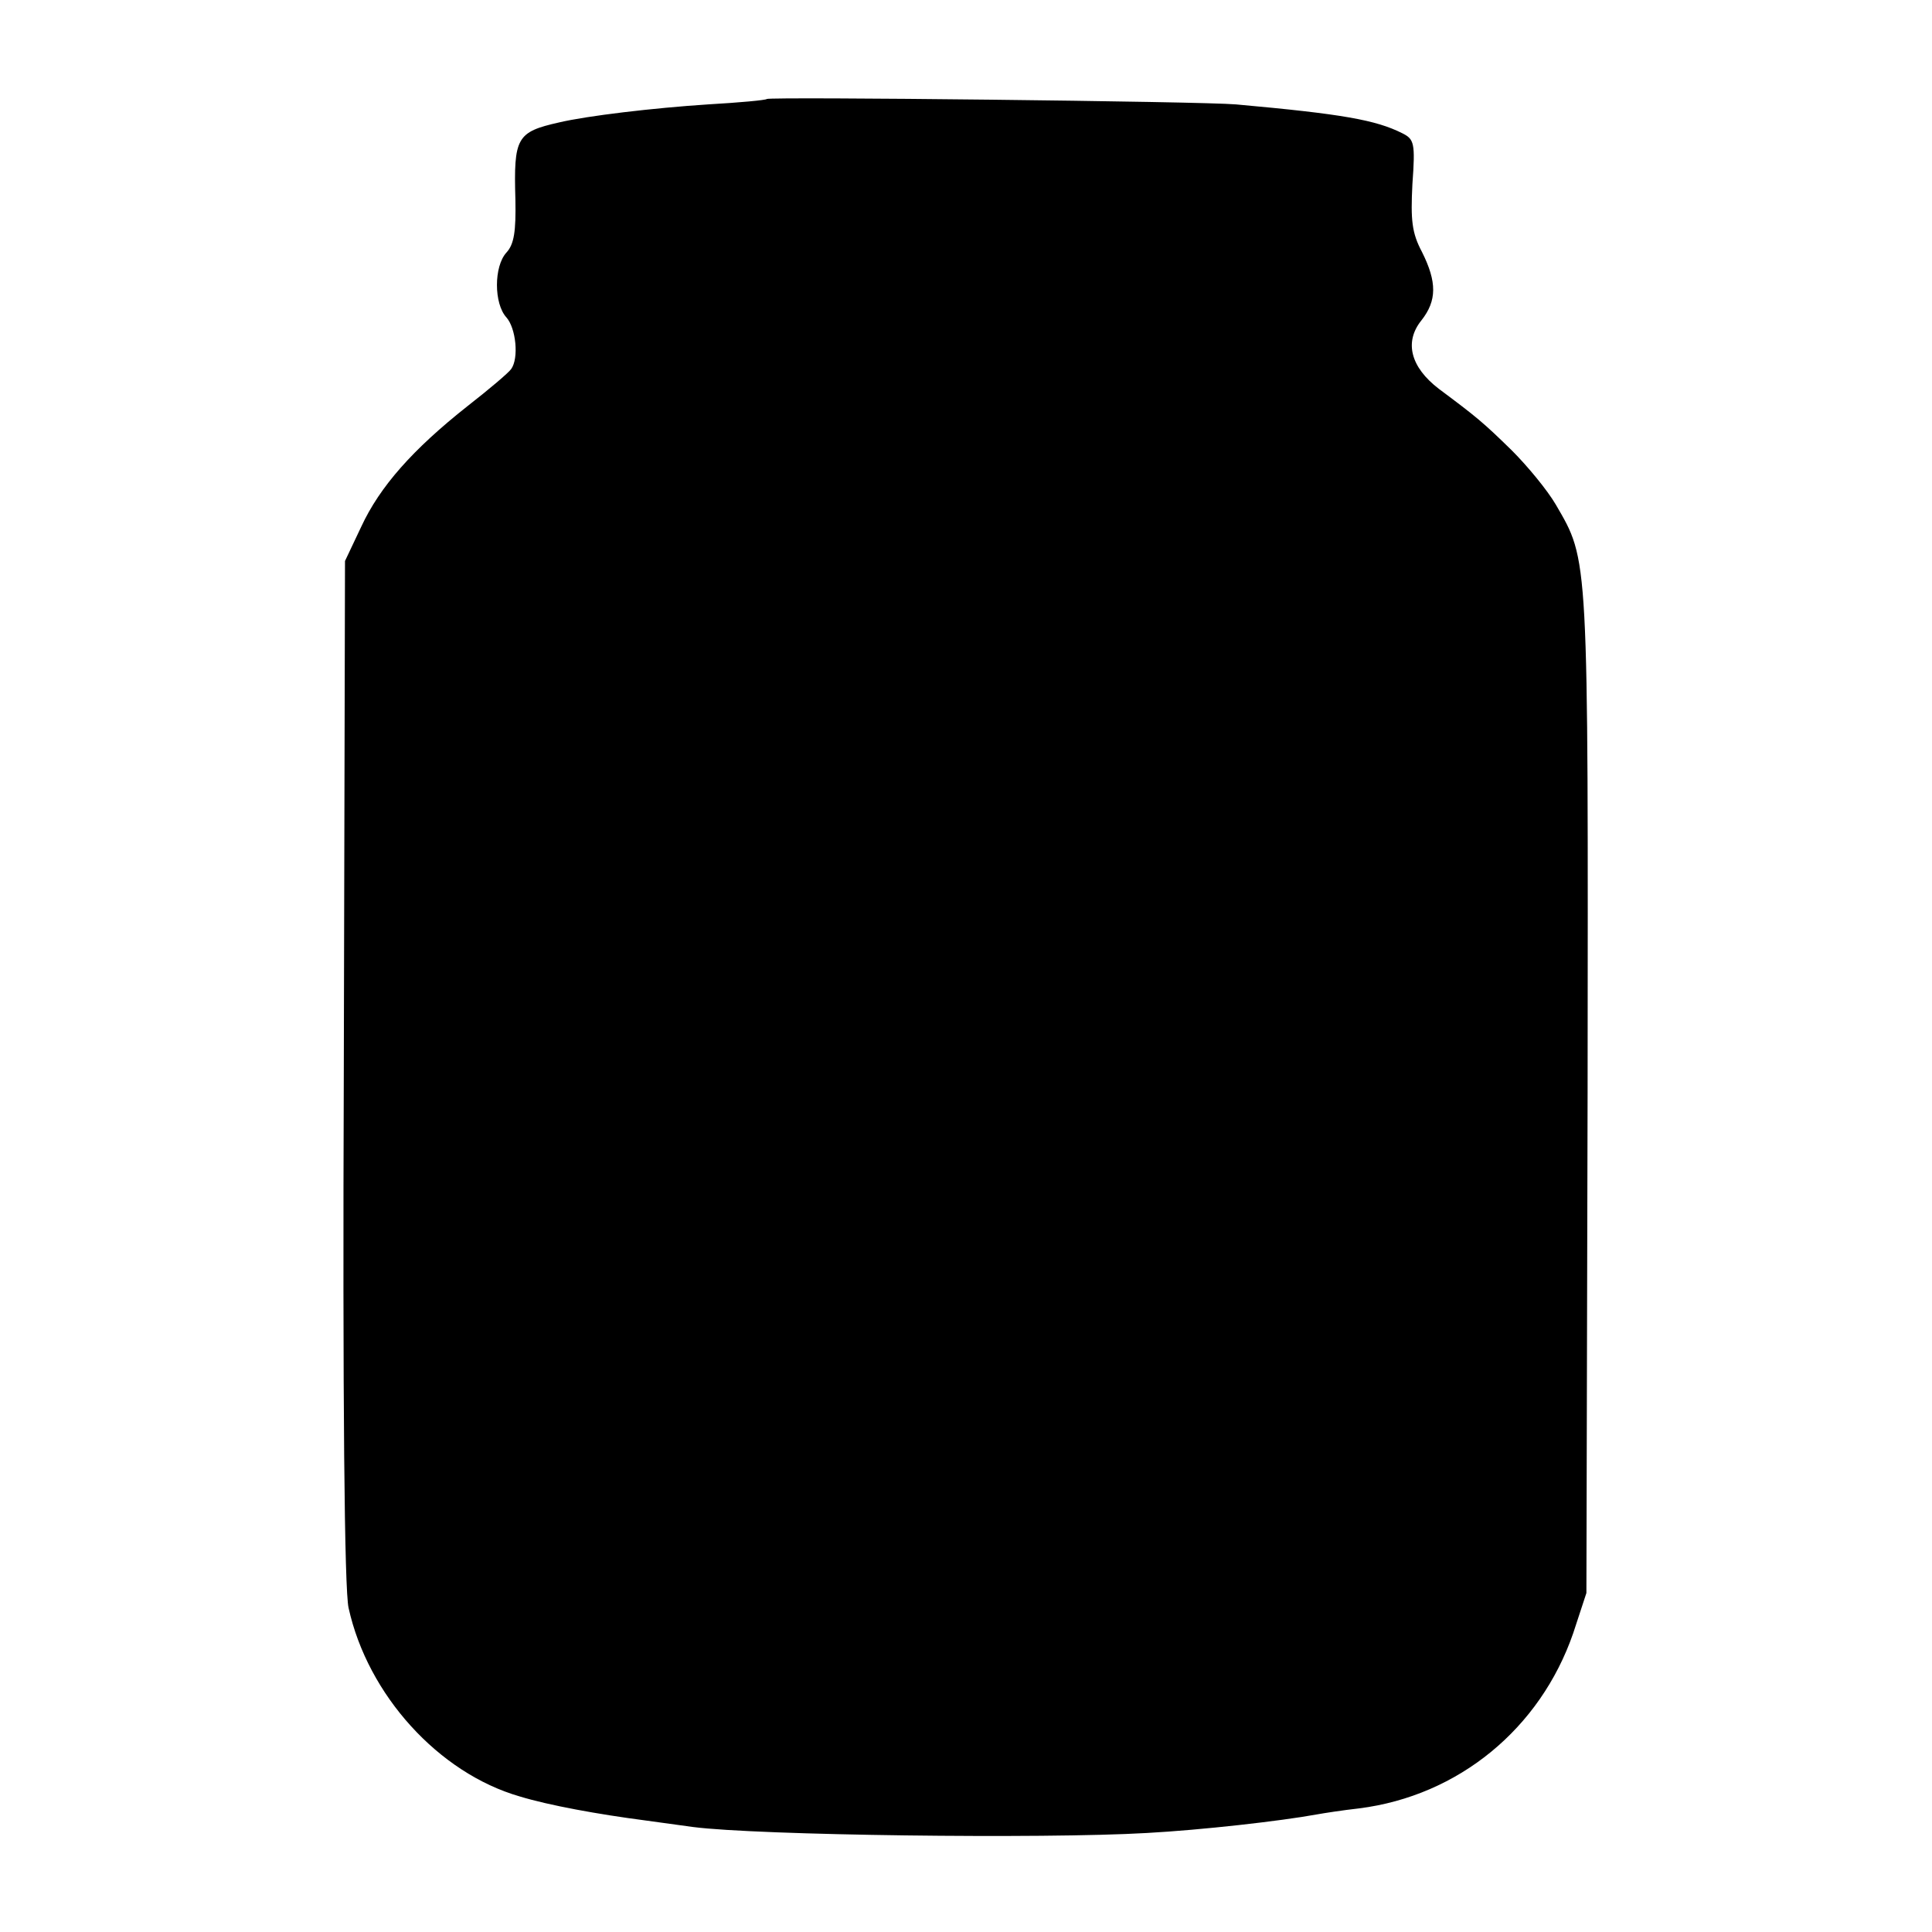
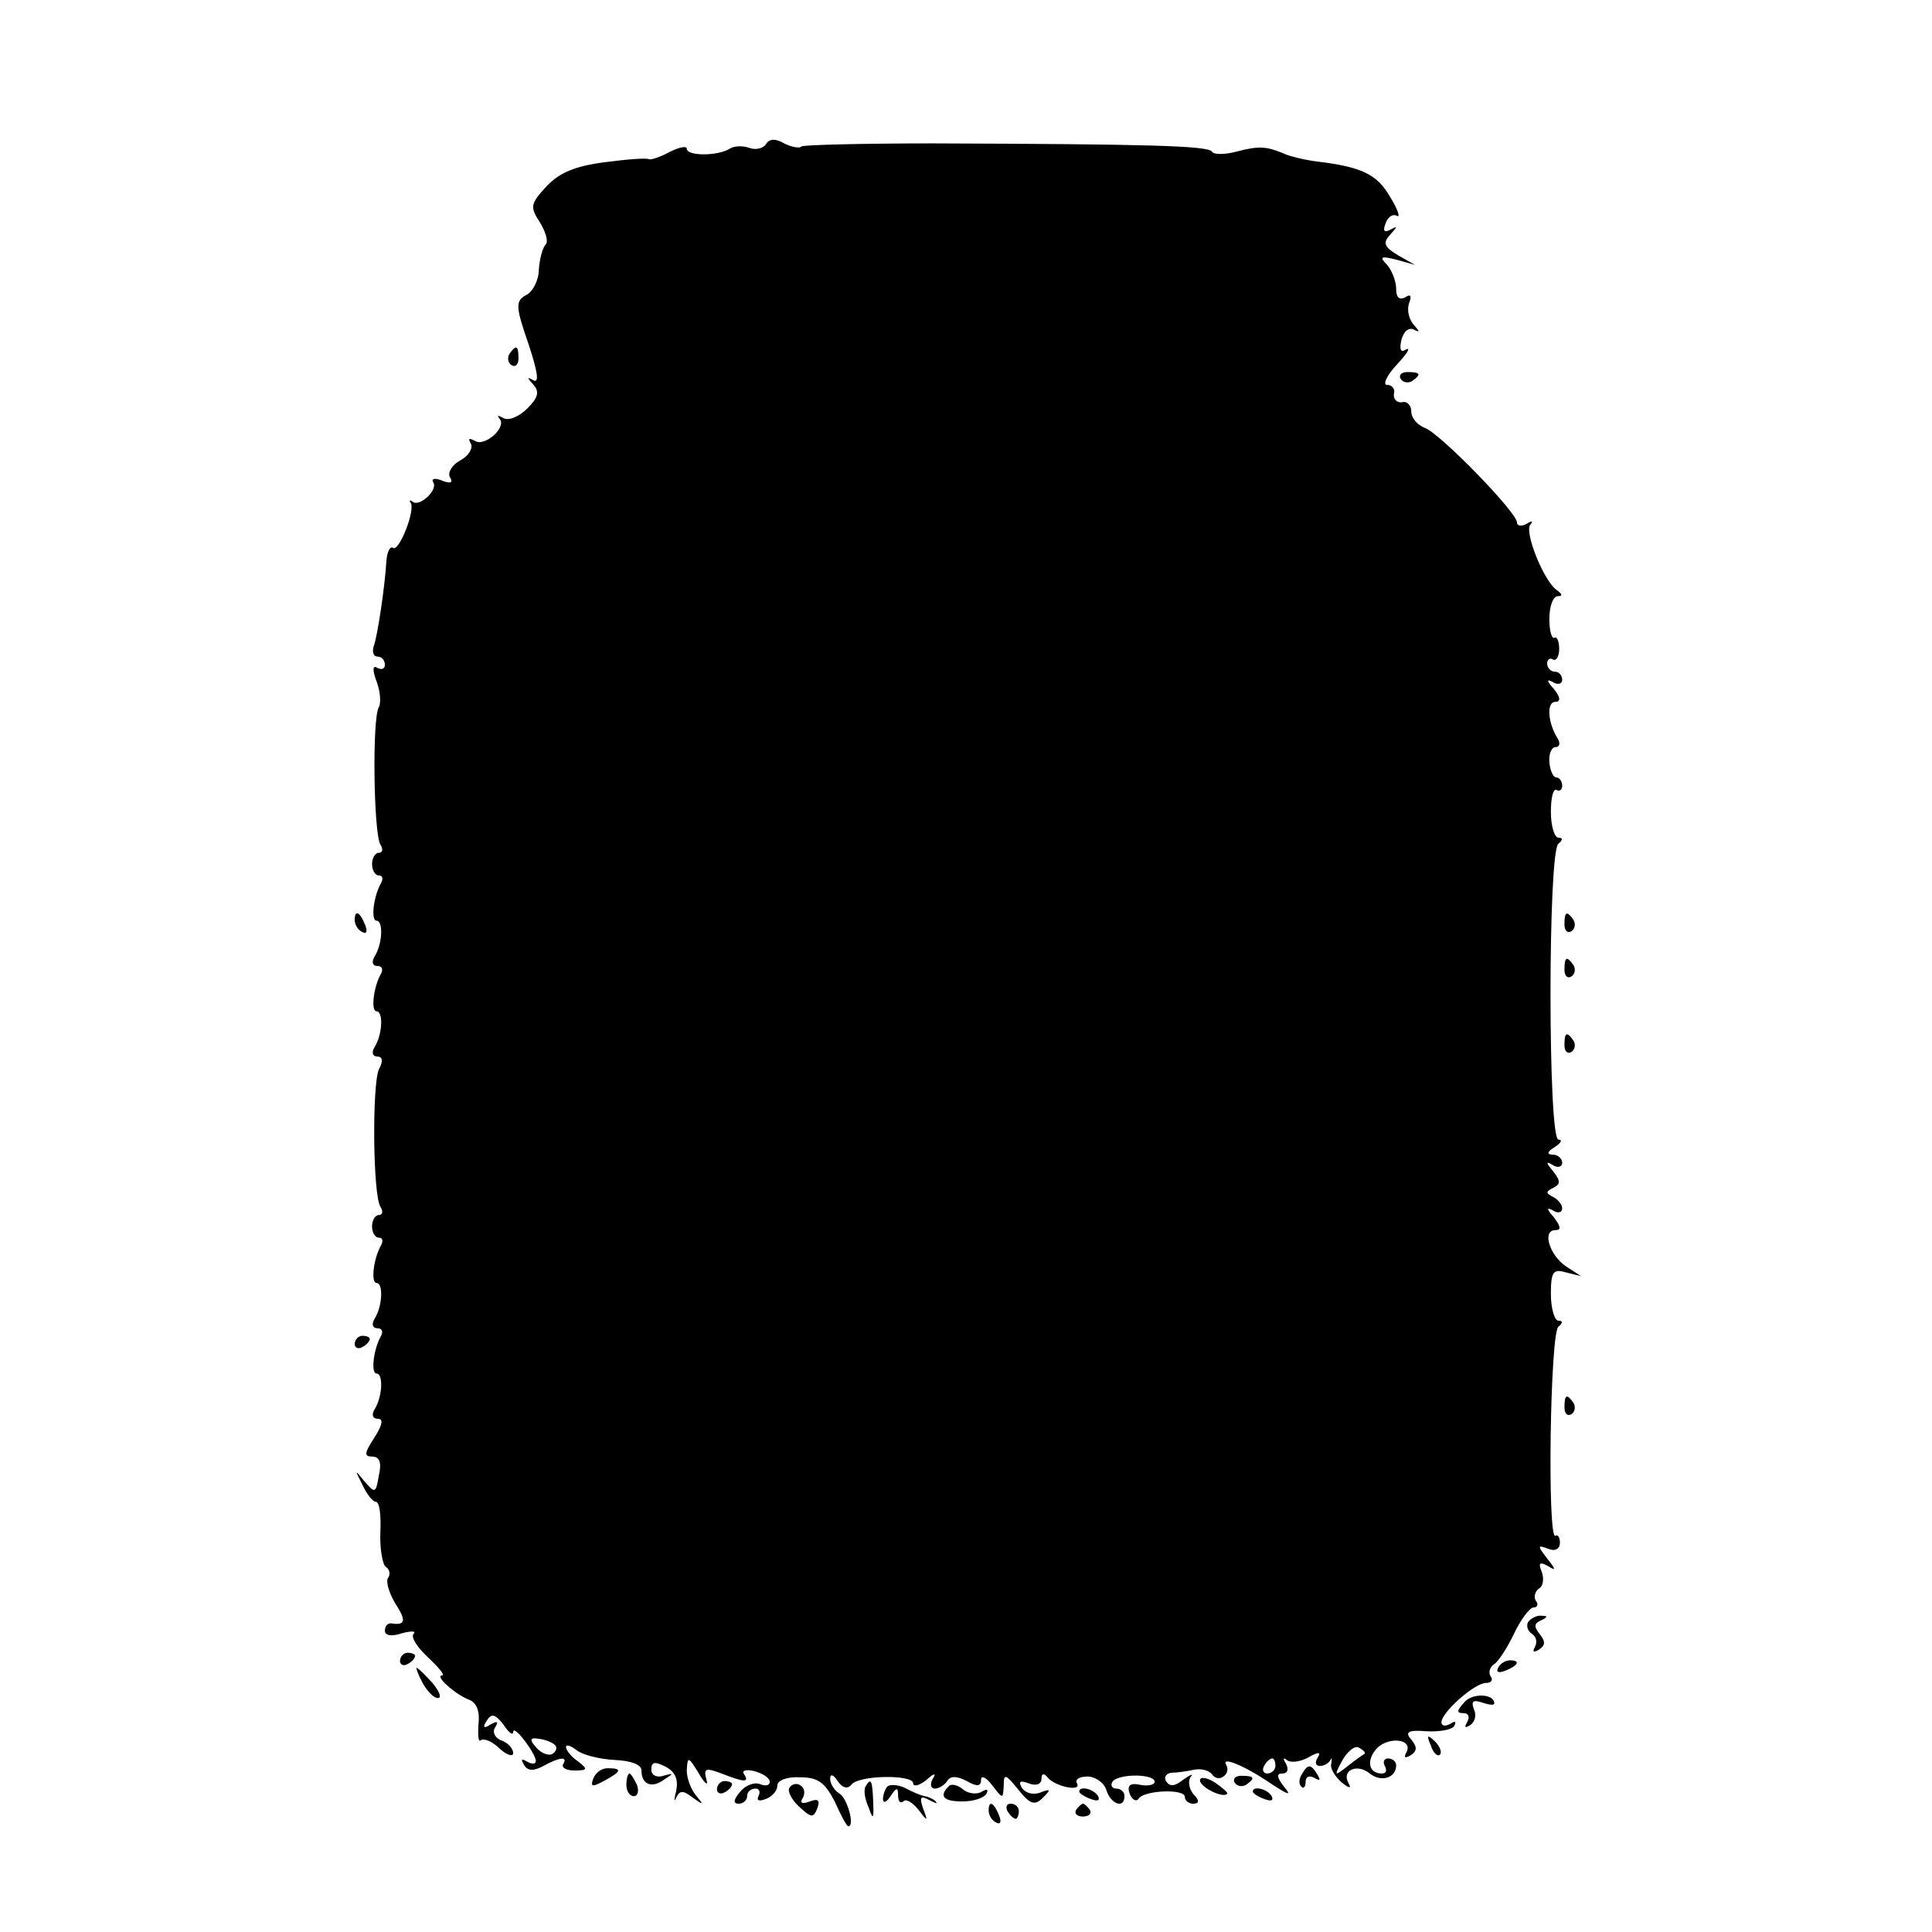
- <svg xmlns="http://www.w3.org/2000/svg" version="1.0" width="322pt" height="322pt" viewBox="0 0 322 322" preserveAspectRatio="xMidYMid meet">
-   <g transform="translate(0,322) scale(0.1,-0.1)" fill="#000000" stroke="none">
-     <path d="M1278 3055 c-2 -2 -46 -6 -98 -9 -92 -6 -201 -19 -248 -30 -71 -16 -76 -25 -73 -129 1 -52 -2 -74 -15 -88 -21 -23 -21 -85 0 -108 16 -18 21 -68 8 -86 -4 -6 -37 -34 -73 -62 -91 -72 -146 -134 -177 -201 l-27 -57 -2 -850 c-2 -546 1 -866 8 -895 32 -145 150 -275 285 -314 49 -15 132 -30 209 -40 22 -3 58 -8 80 -11 108 -14 583 -20 756 -10 92 5 224 20 284 31 11 2 43 7 70 10 166 21 302 133 357 292 l22 67 2 835 c1 903 2 884 -53 979 -14 24 -47 64 -73 90 -48 47 -59 56 -122 103 -47 36 -58 78 -29 114 26 33 26 64 1 114 -17 32 -19 53 -16 113 5 69 3 75 -17 85 -44 22 -99 32 -277 48 -56 5 -777 13 -782 9z" />
+ <svg xmlns="http://www.w3.org/2000/svg" version="1.0" width="256pt" height="256pt" viewBox="0 0 256 256" preserveAspectRatio="xMidYMid meet">
+   <g transform="translate(0,256) scale(0.1,-0.1)" fill="#000000" stroke="none">
+     <path d="M1015 2369 c-4 -6 -14 -8 -22 -5 -8 3 -20 3 -26 -1 -16 -10 -57 -10 -57 0 0 4 -10 2 -22 -4 -13 -7 -25 -11 -28 -10 -3 2 -29 0 -59 -4 -39 -5 -60 -14 -77 -32 -21 -23 -22 -27 -9 -47 8 -13 12 -26 8 -30 -4 -4 -8 -19 -9 -33 0 -14 -8 -30 -17 -34 -14 -8 -14 -15 3 -64 12 -36 15 -53 7 -49 -9 5 -9 4 0 -6 8 -9 6 -17 -8 -31 -11 -11 -25 -17 -32 -13 -7 4 -9 4 -5 -1 10 -11 -20 -38 -33 -29 -8 4 -9 3 -5 -4 3 -6 -3 -16 -14 -22 -11 -6 -17 -16 -14 -22 5 -8 1 -9 -10 -5 -9 4 -15 3 -12 -2 7 -10 -18 -33 -27 -26 -4 3 -5 2 -3 -1 7 -9 -15 -65 -23 -60 -4 3 -8 -5 -9 -17 -2 -35 -12 -101 -17 -114 -2 -7 0 -13 5 -13 6 0 10 -5 10 -11 0 -5 -4 -7 -10 -4 -6 4 -7 -2 -1 -18 5 -13 6 -29 3 -34 -9 -14 -7 -167 2 -182 4 -6 3 -11 -2 -11 -5 0 -9 -7 -9 -15 0 -8 4 -15 9 -15 5 0 6 -4 3 -10 -10 -17 -14 -50 -6 -50 9 0 8 -31 -3 -48 -4 -7 -2 -12 4 -12 6 0 8 -4 5 -10 -10 -17 -14 -50 -6 -50 9 0 8 -31 -3 -48 -4 -7 -2 -12 4 -12 7 0 8 -6 2 -17 -9 -21 -8 -165 2 -182 4 -6 3 -11 -2 -11 -5 0 -9 -7 -9 -15 0 -8 4 -15 9 -15 5 0 6 -4 3 -10 -10 -17 -14 -50 -6 -50 9 0 8 -31 -3 -48 -4 -7 -2 -12 4 -12 6 0 8 -4 5 -10 -10 -17 -14 -50 -6 -50 9 0 8 -31 -3 -48 -4 -7 -2 -12 5 -12 7 0 6 -8 -5 -25 -13 -20 -14 -25 -3 -25 10 0 13 -8 9 -25 -4 -24 -5 -24 -19 -8 -13 16 -13 16 -3 -4 6 -13 14 -23 18 -23 5 0 7 -18 6 -40 -1 -22 3 -43 7 -46 5 -3 7 -10 3 -15 -3 -5 2 -21 10 -34 15 -23 13 -29 -6 -26 -5 0 -8 -4 -8 -10 0 -6 9 -8 23 -3 12 3 19 3 15 -1 -4 -4 5 -18 19 -31 14 -13 23 -24 19 -24 -11 0 17 -25 35 -32 11 -4 15 -16 13 -33 -1 -15 0 -24 3 -21 4 3 15 -1 25 -11 10 -9 18 -11 18 -6 0 6 -7 14 -16 17 -8 3 -12 11 -8 17 5 8 3 9 -6 4 -9 -6 -11 -4 -5 5 6 10 11 9 22 -5 7 -11 13 -15 13 -10 0 11 29 -27 30 -38 0 -5 -5 -5 -12 -1 -7 4 -8 3 -4 -4 5 -9 13 -9 26 -2 22 12 33 13 26 2 -2 -4 4 -8 15 -8 18 0 18 2 5 12 -9 6 -16 15 -16 19 0 4 6 2 14 -4 7 -6 30 -12 50 -13 22 -1 36 -6 36 -14 0 -19 14 -24 30 -12 13 8 13 9 -1 5 -9 -3 -16 1 -16 8 0 11 5 11 19 4 13 -7 17 -17 14 -32 -3 -12 -3 -16 0 -9 5 10 9 10 22 0 14 -10 15 -10 5 2 -7 8 -13 23 -13 34 1 19 2 19 16 -4 8 -14 13 -17 10 -8 -4 15 -1 16 20 8 31 -12 37 -12 30 -1 -4 5 3 7 14 4 11 -3 20 -9 20 -14 0 -5 -6 -6 -13 -3 -8 3 -20 -2 -27 -11 -8 -10 -9 -15 -1 -15 6 0 11 5 11 10 0 6 5 10 11 10 5 0 7 -4 4 -10 -3 -6 1 -7 9 -4 9 3 16 11 16 18 0 7 13 12 30 11 24 0 33 -7 46 -32 8 -18 16 -33 18 -33 9 0 -1 36 -11 43 -7 4 -13 13 -13 20 0 7 4 6 10 -3 6 -9 13 -11 18 -5 9 13 82 14 82 2 0 -5 8 -3 17 4 11 10 14 10 9 2 -4 -7 -3 -13 3 -13 5 0 13 5 16 10 4 7 13 7 26 0 14 -8 19 -7 19 2 0 6 7 3 15 -8 14 -18 14 -18 15 0 0 16 2 16 19 -5 16 -20 22 -22 33 -11 11 11 10 12 -3 7 -10 -4 -20 -1 -25 6 -5 9 -2 10 9 6 10 -4 17 -1 17 6 0 7 3 8 8 2 9 -12 46 -20 39 -8 -3 5 3 9 14 9 10 0 22 -8 25 -18 6 -19 24 -25 24 -8 0 6 -5 10 -11 10 -5 0 -8 4 -5 9 7 11 56 11 56 0 0 -4 -9 -6 -19 -4 -14 3 -18 -1 -14 -12 3 -8 9 -11 12 -6 8 11 61 13 61 2 0 -5 5 -9 11 -9 8 0 9 4 0 13 -6 8 -7 18 -3 23 4 4 0 3 -10 -4 -11 -9 -18 -10 -23 -2 -3 5 0 10 7 11 7 0 21 2 30 4 10 2 20 -1 24 -6 3 -5 10 -7 15 -3 5 3 7 10 4 15 -8 13 25 -1 60 -25 23 -15 27 -16 16 -3 -9 12 -10 17 -2 17 7 0 9 5 5 13 -4 6 -4 9 1 5 4 -4 17 -3 28 3 14 8 18 8 13 0 -4 -6 -3 -11 3 -11 5 0 11 3 14 8 2 4 2 2 1 -5 -2 -6 5 -17 14 -25 10 -8 13 -8 9 -1 -10 17 11 27 28 13 15 -12 35 -6 35 11 0 5 -5 9 -11 9 -5 0 -7 -5 -4 -10 3 -6 2 -10 -4 -10 -18 0 -21 18 -6 34 17 16 49 11 38 -7 -3 -6 -1 -7 6 -3 9 6 9 11 1 21 -9 10 -4 13 20 11 17 -1 34 2 37 7 3 6 1 7 -5 3 -7 -4 -12 -3 -12 2 0 13 44 52 59 52 7 0 10 4 6 9 -3 5 -1 12 5 16 5 3 17 21 26 40 9 19 21 35 26 35 5 0 7 4 3 9 -3 5 -1 12 4 16 6 3 7 13 4 22 -5 12 -3 14 8 8 11 -7 11 -5 -1 10 -13 17 -13 18 1 13 9 -4 16 -1 16 8 0 7 -3 11 -6 9 -11 -6 -7 270 4 277 6 5 6 8 0 8 -5 0 -10 16 -10 35 0 30 3 34 20 29 l20 -5 -20 13 c-22 15 -32 48 -14 48 8 0 7 5 -2 17 -10 11 -10 14 -1 9 6 -4 12 -3 12 3 0 5 -6 12 -12 15 -10 5 -10 7 0 12 10 5 10 9 0 22 -10 12 -10 14 0 8 6 -4 12 -2 12 3 0 6 -6 11 -12 11 -9 0 -8 4 2 10 8 5 11 10 5 10 -14 0 -14 383 0 392 6 5 6 8 0 8 -5 0 -10 15 -10 34 0 19 3 32 8 29 4 -2 7 1 7 6 0 6 -4 11 -8 11 -4 0 -8 9 -9 20 -1 11 3 20 8 20 6 0 7 6 2 13 -12 20 -14 47 -2 47 7 0 7 6 -2 17 -10 11 -10 14 -1 9 6 -4 12 -2 12 3 0 6 -4 11 -10 11 -5 0 -10 5 -10 11 0 5 4 8 8 5 4 -2 8 4 8 14 0 10 -3 17 -6 15 -4 -2 -7 9 -7 25 0 17 5 30 11 30 7 0 6 3 -1 8 -17 11 -44 78 -35 87 4 5 1 5 -5 1 -7 -4 -13 -3 -13 2 0 13 -102 118 -122 125 -10 4 -18 13 -18 22 0 8 -6 14 -12 12 -7 -1 -12 4 -11 11 2 6 -2 12 -9 12 -6 0 -1 12 13 27 13 14 19 23 12 20 -7 -5 -9 0 -6 13 3 11 10 17 17 13 8 -4 7 -2 -1 7 -6 7 -9 19 -6 28 4 10 2 13 -5 8 -8 -4 -12 0 -12 11 0 11 -6 25 -12 32 -11 11 -8 12 12 7 l25 -7 -23 13 c-18 11 -20 16 -10 27 10 11 10 12 1 7 -9 -5 -11 -2 -7 8 3 9 10 13 15 10 5 -3 1 9 -9 25 -17 30 -38 40 -97 47 -16 2 -37 7 -45 11 -22 9 -32 10 -62 2 -15 -4 -30 -4 -32 0 -5 8 -84 10 -370 11 -93 0 -171 -2 -174 -4 -2 -3 -13 -1 -23 4 -12 7 -20 6 -24 -1z m-280 -2121 c4 -3 2 -9 -3 -12 -5 -3 -15 1 -21 8 -10 11 -9 14 3 12 9 -1 18 -5 21 -8z m1073 -12 c-2 -1 -12 -8 -22 -16 -18 -14 -19 -14 -7 8 7 12 17 20 22 16 6 -3 9 -7 7 -8z m-118 -16 c0 -5 -5 -10 -11 -10 -5 0 -7 5 -4 10 3 6 8 10 11 10 2 0 4 -4 4 -10z" />
+     <path d="M675 2091 c-3 -5 -2 -12 3 -15 5 -3 9 1 9 9 0 17 -3 19 -12 6z" />
+     <path d="M1856 2058 c3 -5 10 -6 15 -3 13 9 11 12 -6 12 -8 0 -12 -4 -9 -9z" />
+     <path d="M470 1341 c0 -6 4 -13 10 -16 6 -3 7 1 4 9 -7 18 -14 21 -14 7z" />
+     <path d="M2073 1335 c0 -8 4 -12 9 -9 5 3 6 10 3 15 -9 13 -12 11 -12 -6z" />
+     <path d="M2073 1275 c0 -8 4 -12 9 -9 5 3 6 10 3 15 -9 13 -12 11 -12 -6z" />
+     <path d="M2073 1175 c0 -8 4 -12 9 -9 5 3 6 10 3 15 -9 13 -12 11 -12 -6z" />
+     <path d="M470 779 c0 -5 5 -7 10 -4 6 3 10 8 10 11 0 2 -4 4 -10 4 -5 0 -10 -5 -10 -11z" />
+     <path d="M2073 695 c0 -8 4 -12 9 -9 5 3 6 10 3 15 -9 13 -12 11 -12 -6z" />
+     <path d="M2025 411 c-3 -5 -1 -12 5 -16 6 -4 7 -11 4 -17 -4 -7 -2 -8 5 -4 9 6 9 11 1 21 -8 10 -7 14 2 18 9 4 9 6 1 6 -6 1 -14 -3 -18 -8z" />
+     <path d="M530 359 c0 -5 5 -7 10 -4 6 3 10 8 10 11 0 2 -4 4 -10 4 -5 0 -10 -5 -10 -11z" />
+     <path d="M1985 350 c-3 -6 1 -7 9 -4 18 7 21 14 7 14 -6 0 -13 -4 -16 -10z" />
+     <path d="M560 330 c6 -11 15 -20 20 -20 6 0 2 9 -7 20 -10 11 -19 20 -21 20 -1 0 2 -9 8 -20z" />
+     <path d="M1940 304 c-10 -11 -10 -14 -1 -14 7 0 9 -5 5 -12 -4 -7 -3 -8 4 -4 6 4 9 13 5 21 -4 11 -1 13 11 9 9 -3 16 -4 16 -1 0 13 -30 14 -40 1z" />
+     <path d="M1896 247 c3 -10 9 -15 12 -12 3 3 0 11 -7 18 -10 9 -11 8 -5 -6z" />
+     <path d="M786 203 c-4 -11 -1 -11 14 -3 24 13 25 17 5 17 -8 0 -16 -6 -19 -14z" />
+     <path d="M1725 209 c-4 -6 -4 -13 -1 -16 3 -4 6 -1 6 6 0 7 5 9 12 5 7 -4 8 -3 4 4 -9 15 -13 15 -21 1z" />
+     <path d="M830 195 c0 -8 4 -15 10 -15 5 0 7 7 4 15 -4 8 -8 15 -10 15 -2 0 -4 -7 -4 -15z" />
+     <path d="M1590 201 c0 -9 30 -24 36 -18 2 1 -6 8 -16 15 -11 7 -20 8 -20 3z" />
+     <path d="M1636 198 c3 -5 10 -6 15 -3 13 9 11 12 -6 12 -8 0 -12 -4 -9 -9z" />
+     <path d="M950 189 c0 -5 5 -7 10 -4 6 3 10 8 10 11 0 2 -4 4 -10 4 -5 0 -10 -5 -10 -11z" />
+     <path d="M1046 191 c-3 -4 3 -16 13 -25 16 -15 19 -15 24 -2 4 11 1 13 -10 9 -10 -4 -14 -2 -9 5 3 6 2 13 -3 16 -5 4 -12 2 -15 -3z" />
+     <path d="M1147 193 c-3 -5 -1 -17 4 -28 6 -17 7 -16 6 8 -1 28 -3 32 -10 20z" />
+     <path d="M1176 193 c-3 -3 -6 -11 -6 -17 0 -6 5 -4 10 4 8 12 10 12 10 1 0 -8 3 -11 7 -8 3 4 12 -1 20 -11 12 -16 13 -16 6 2 -5 15 -3 17 8 11 8 -4 12 -6 9 -2 -3 3 -9 6 -15 7 -5 1 -17 6 -26 11 -9 4 -19 5 -23 2z" />
+     <path d="M1257 193 c-13 -13 -7 -20 18 -20 14 0 28 4 32 10 3 6 1 7 -6 3 -6 -4 -18 -3 -25 3 -7 6 -16 8 -19 4z" />
+     <path d="M1430 186 c0 -2 7 -7 16 -10 8 -3 12 -2 9 4 -6 10 -25 14 -25 6z" />
+     <path d="M1660 186 c0 -2 7 -7 16 -10 8 -3 12 -2 9 4 -6 10 -25 14 -25 6z" />
+     <path d="M1310 161 c0 -6 4 -13 10 -16 6 -3 7 1 4 9 -7 18 -14 21 -14 7z" />
+     <path d="M1335 160 c3 -5 8 -10 11 -10 2 0 4 5 4 10 0 6 -5 10 -11 10 -5 0 -7 -4 -4 -10z" />
+     <path d="M1426 162 c-3 -5 1 -9 9 -9 8 0 12 4 9 9 -3 4 -7 8 -9 8 -2 0 -6 -4 -9 -8z" />
  </g>
</svg>
